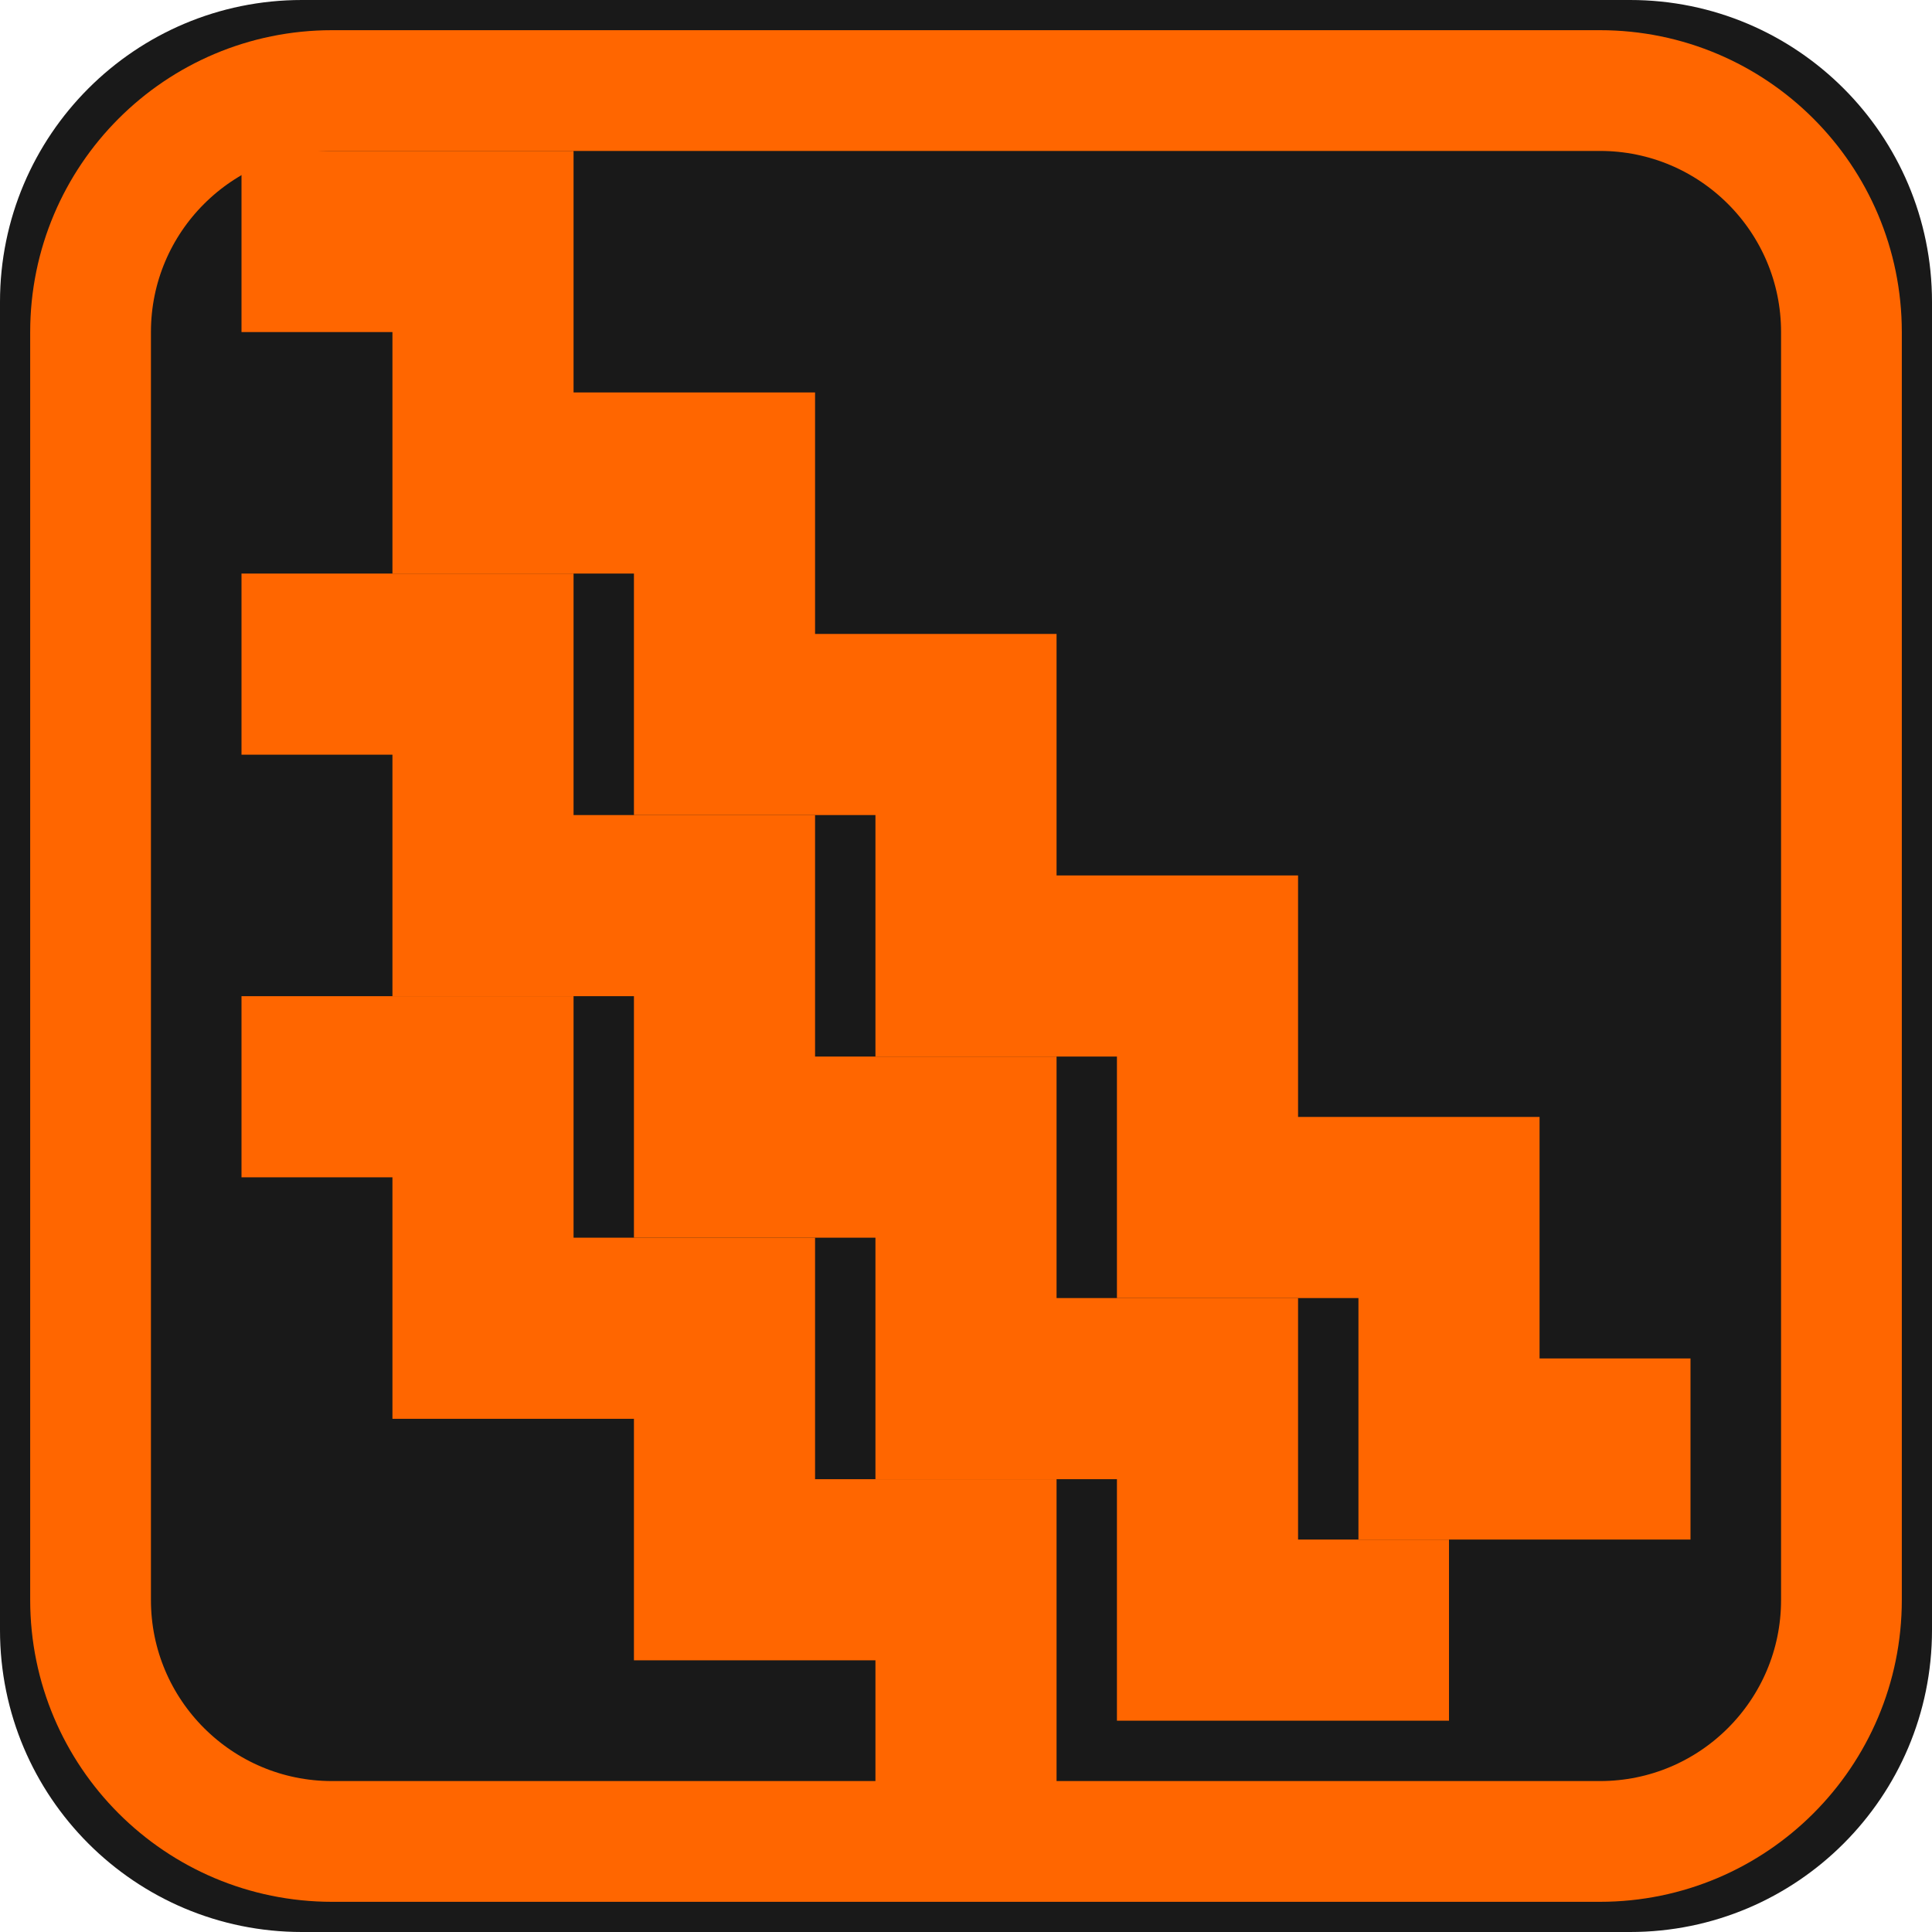
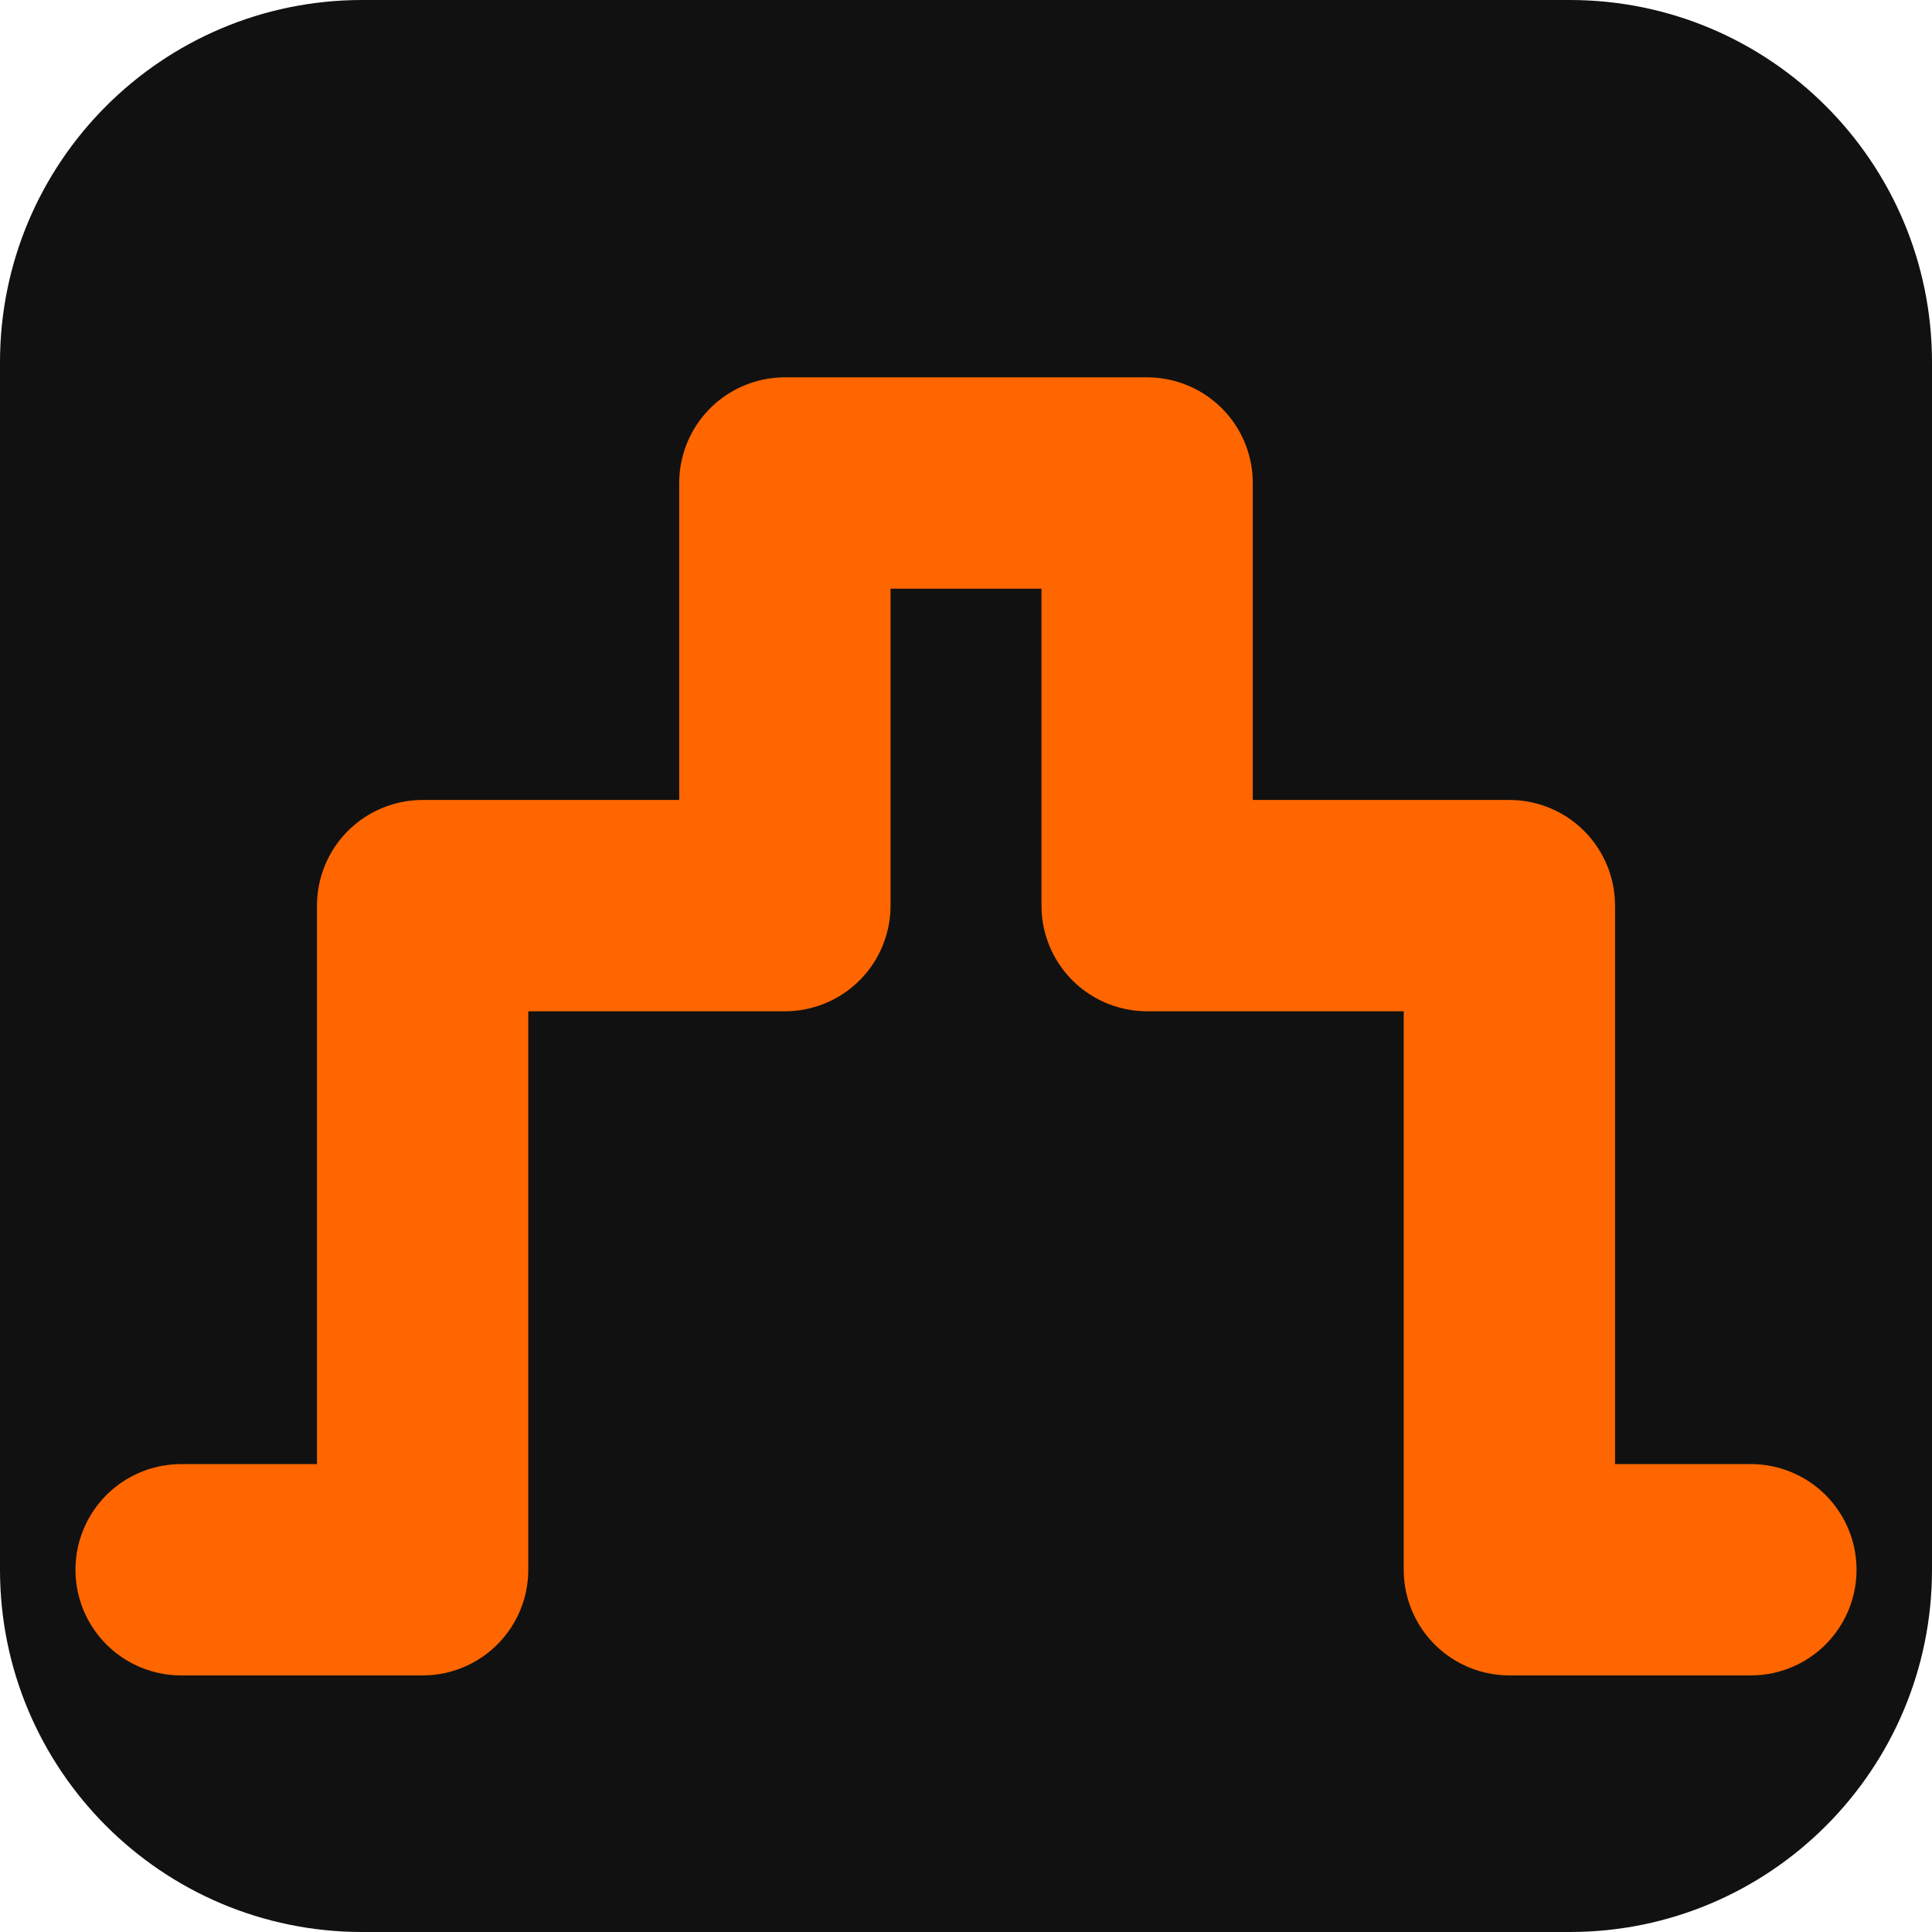
<svg xmlns="http://www.w3.org/2000/svg" viewBox="0 0 32 32">
-   <rect width="32" height="32" rx="5" fill="#191919" />
-   <rect x="1.5" y="1.5" width="29" height="29" rx="4" fill="none" stroke="#f60" stroke-width="2" />
-   <polyline fill="none" stroke="#f60" stroke-width="3" stroke-linejoin="miter" stroke-linecap="butt" points="4,4 8,4 8,8 12,8 12,12 16,12 16,16 20,16 20,20 24,20 24,24 28,24" />
-   <polyline fill="none" stroke="#f60" stroke-width="3" stroke-linejoin="miter" stroke-linecap="butt" points="4,11 8,11 8,15 12,15 12,19 16,19 16,23 20,23 20,27 24,27" />
-   <polyline fill="none" stroke="#f60" stroke-width="3" stroke-linejoin="miter" stroke-linecap="butt" points="4,18 8,18 8,22 12,22 12,26 16,26 16,30" />
+   <rect width="32" height="32" rx="6" fill="#111" />
+   <polyline fill="none" stroke="#f60" stroke-width="3.5" stroke-linecap="round" stroke-linejoin="round" points="3,26 7,26 7,15 13,15 13,8 19,8 19,15 25,15 25,26 29,26" />
</svg>
